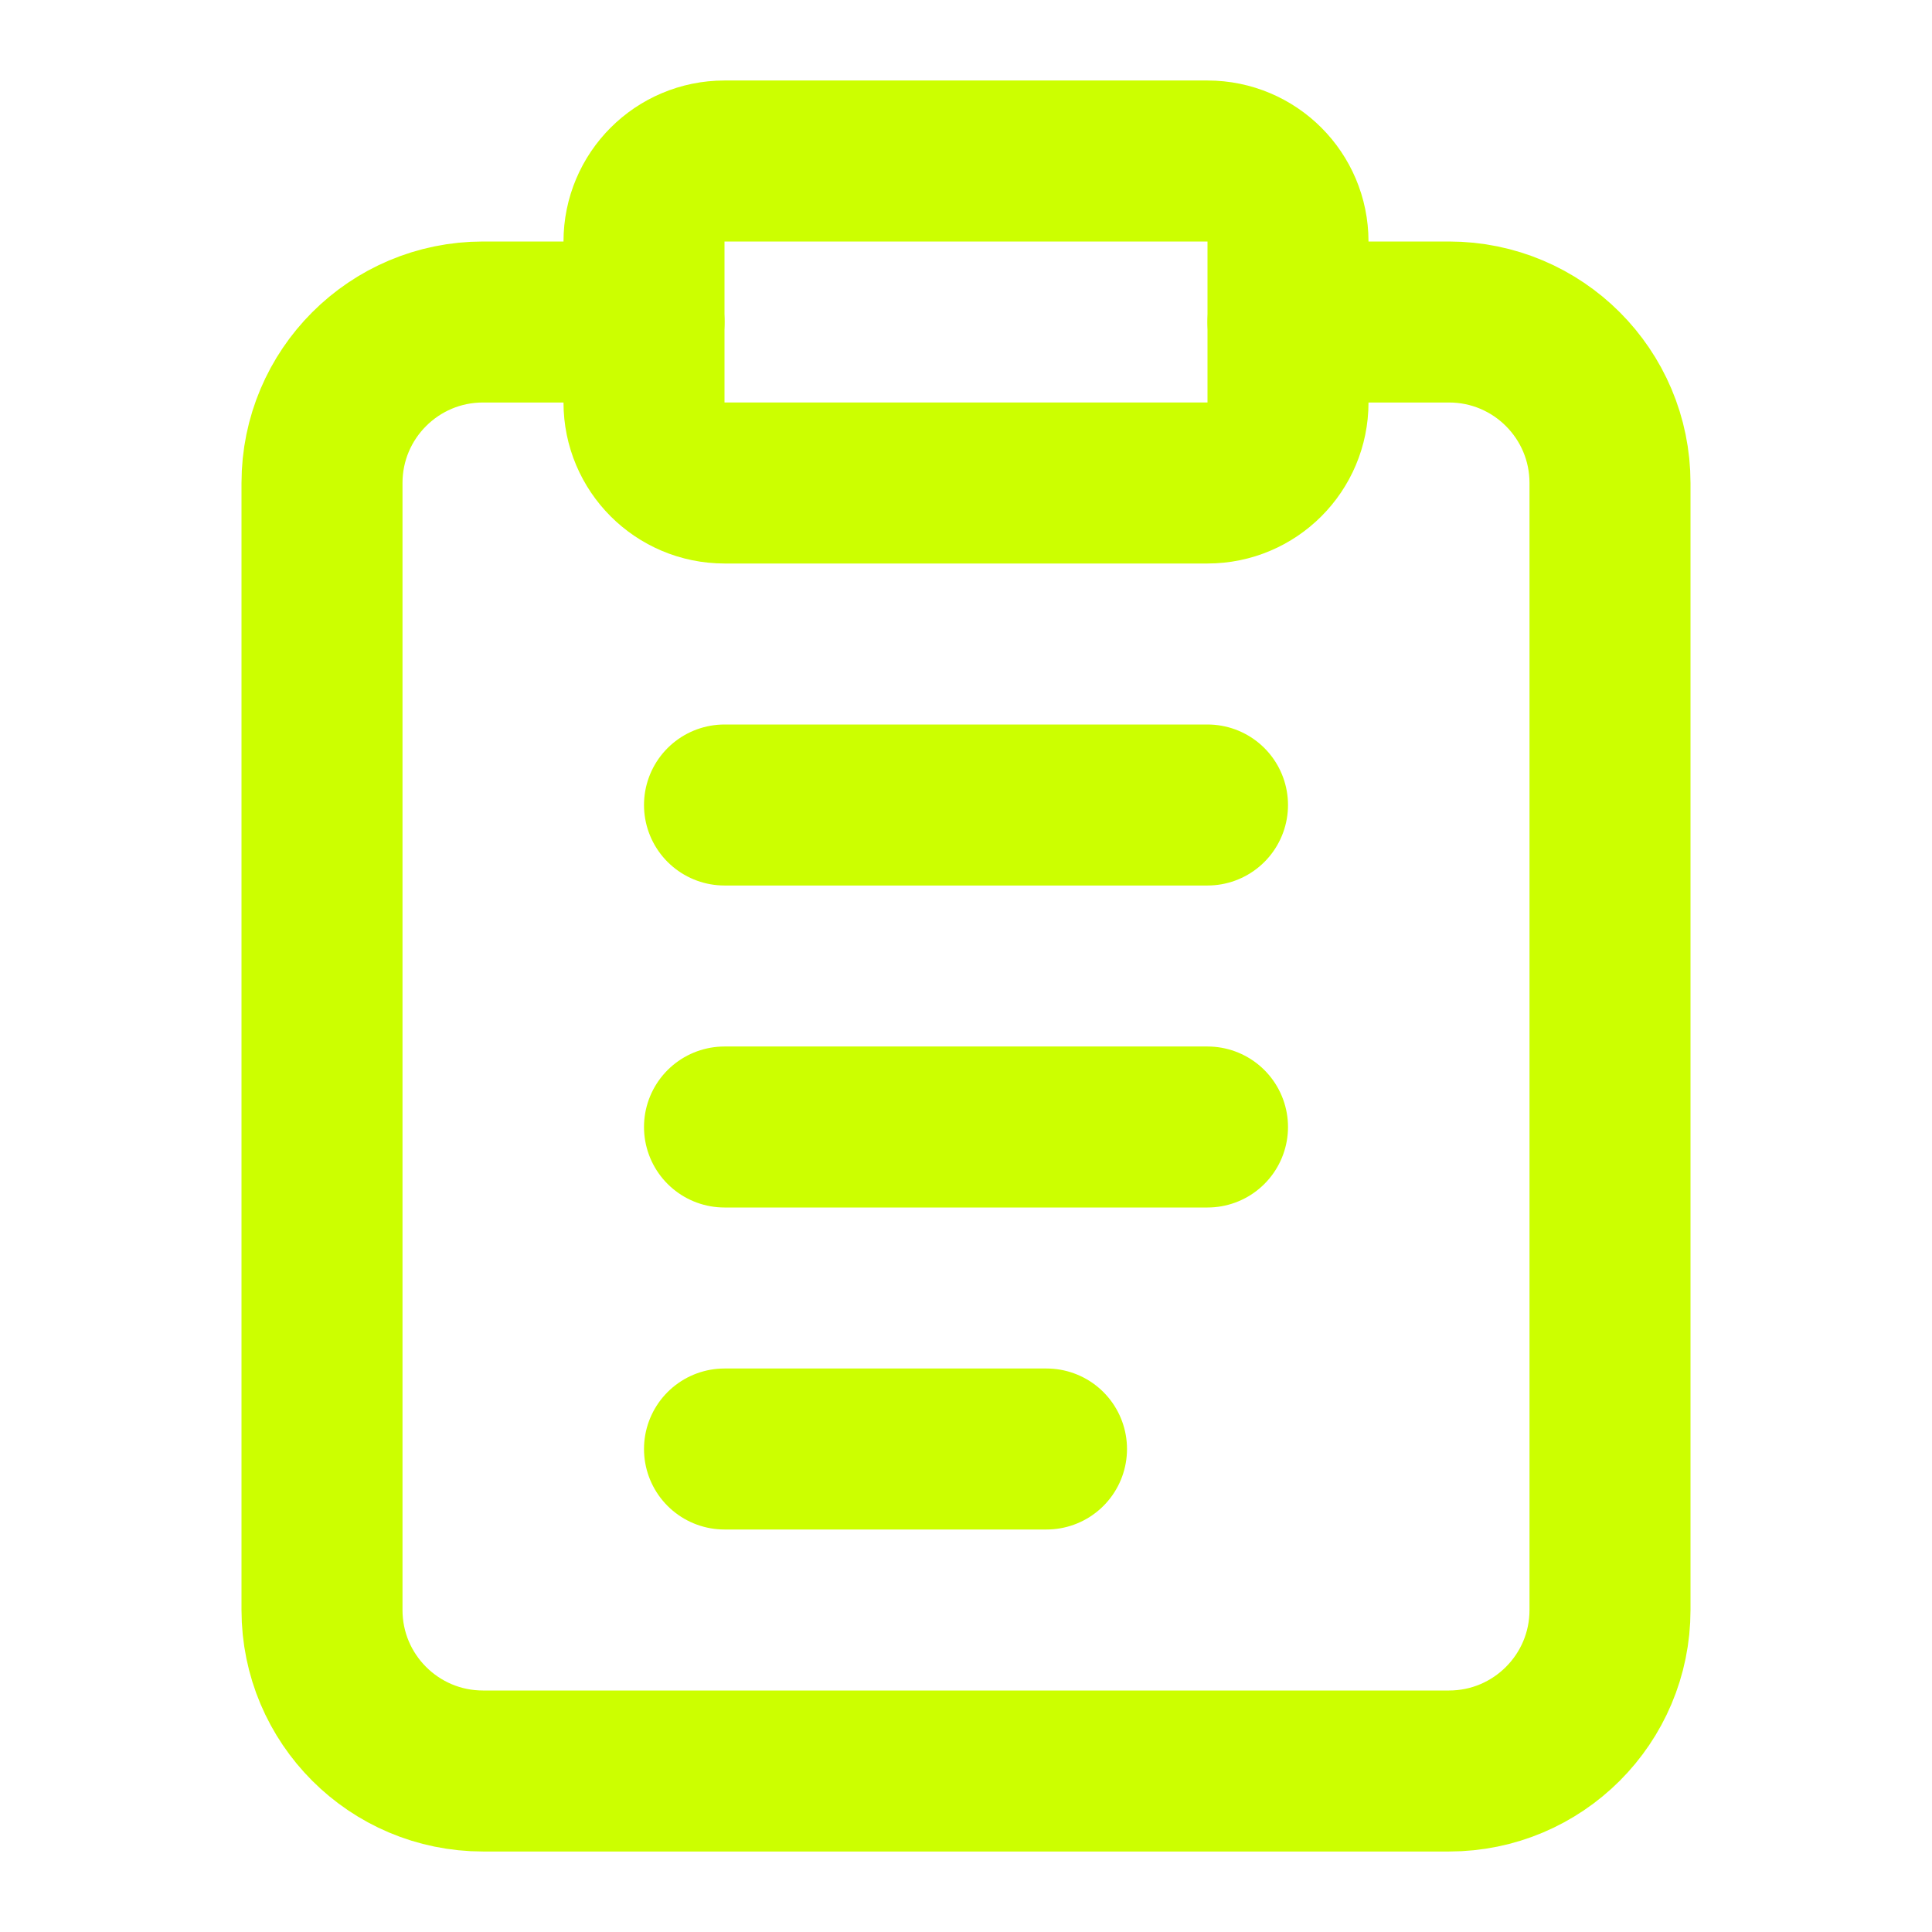
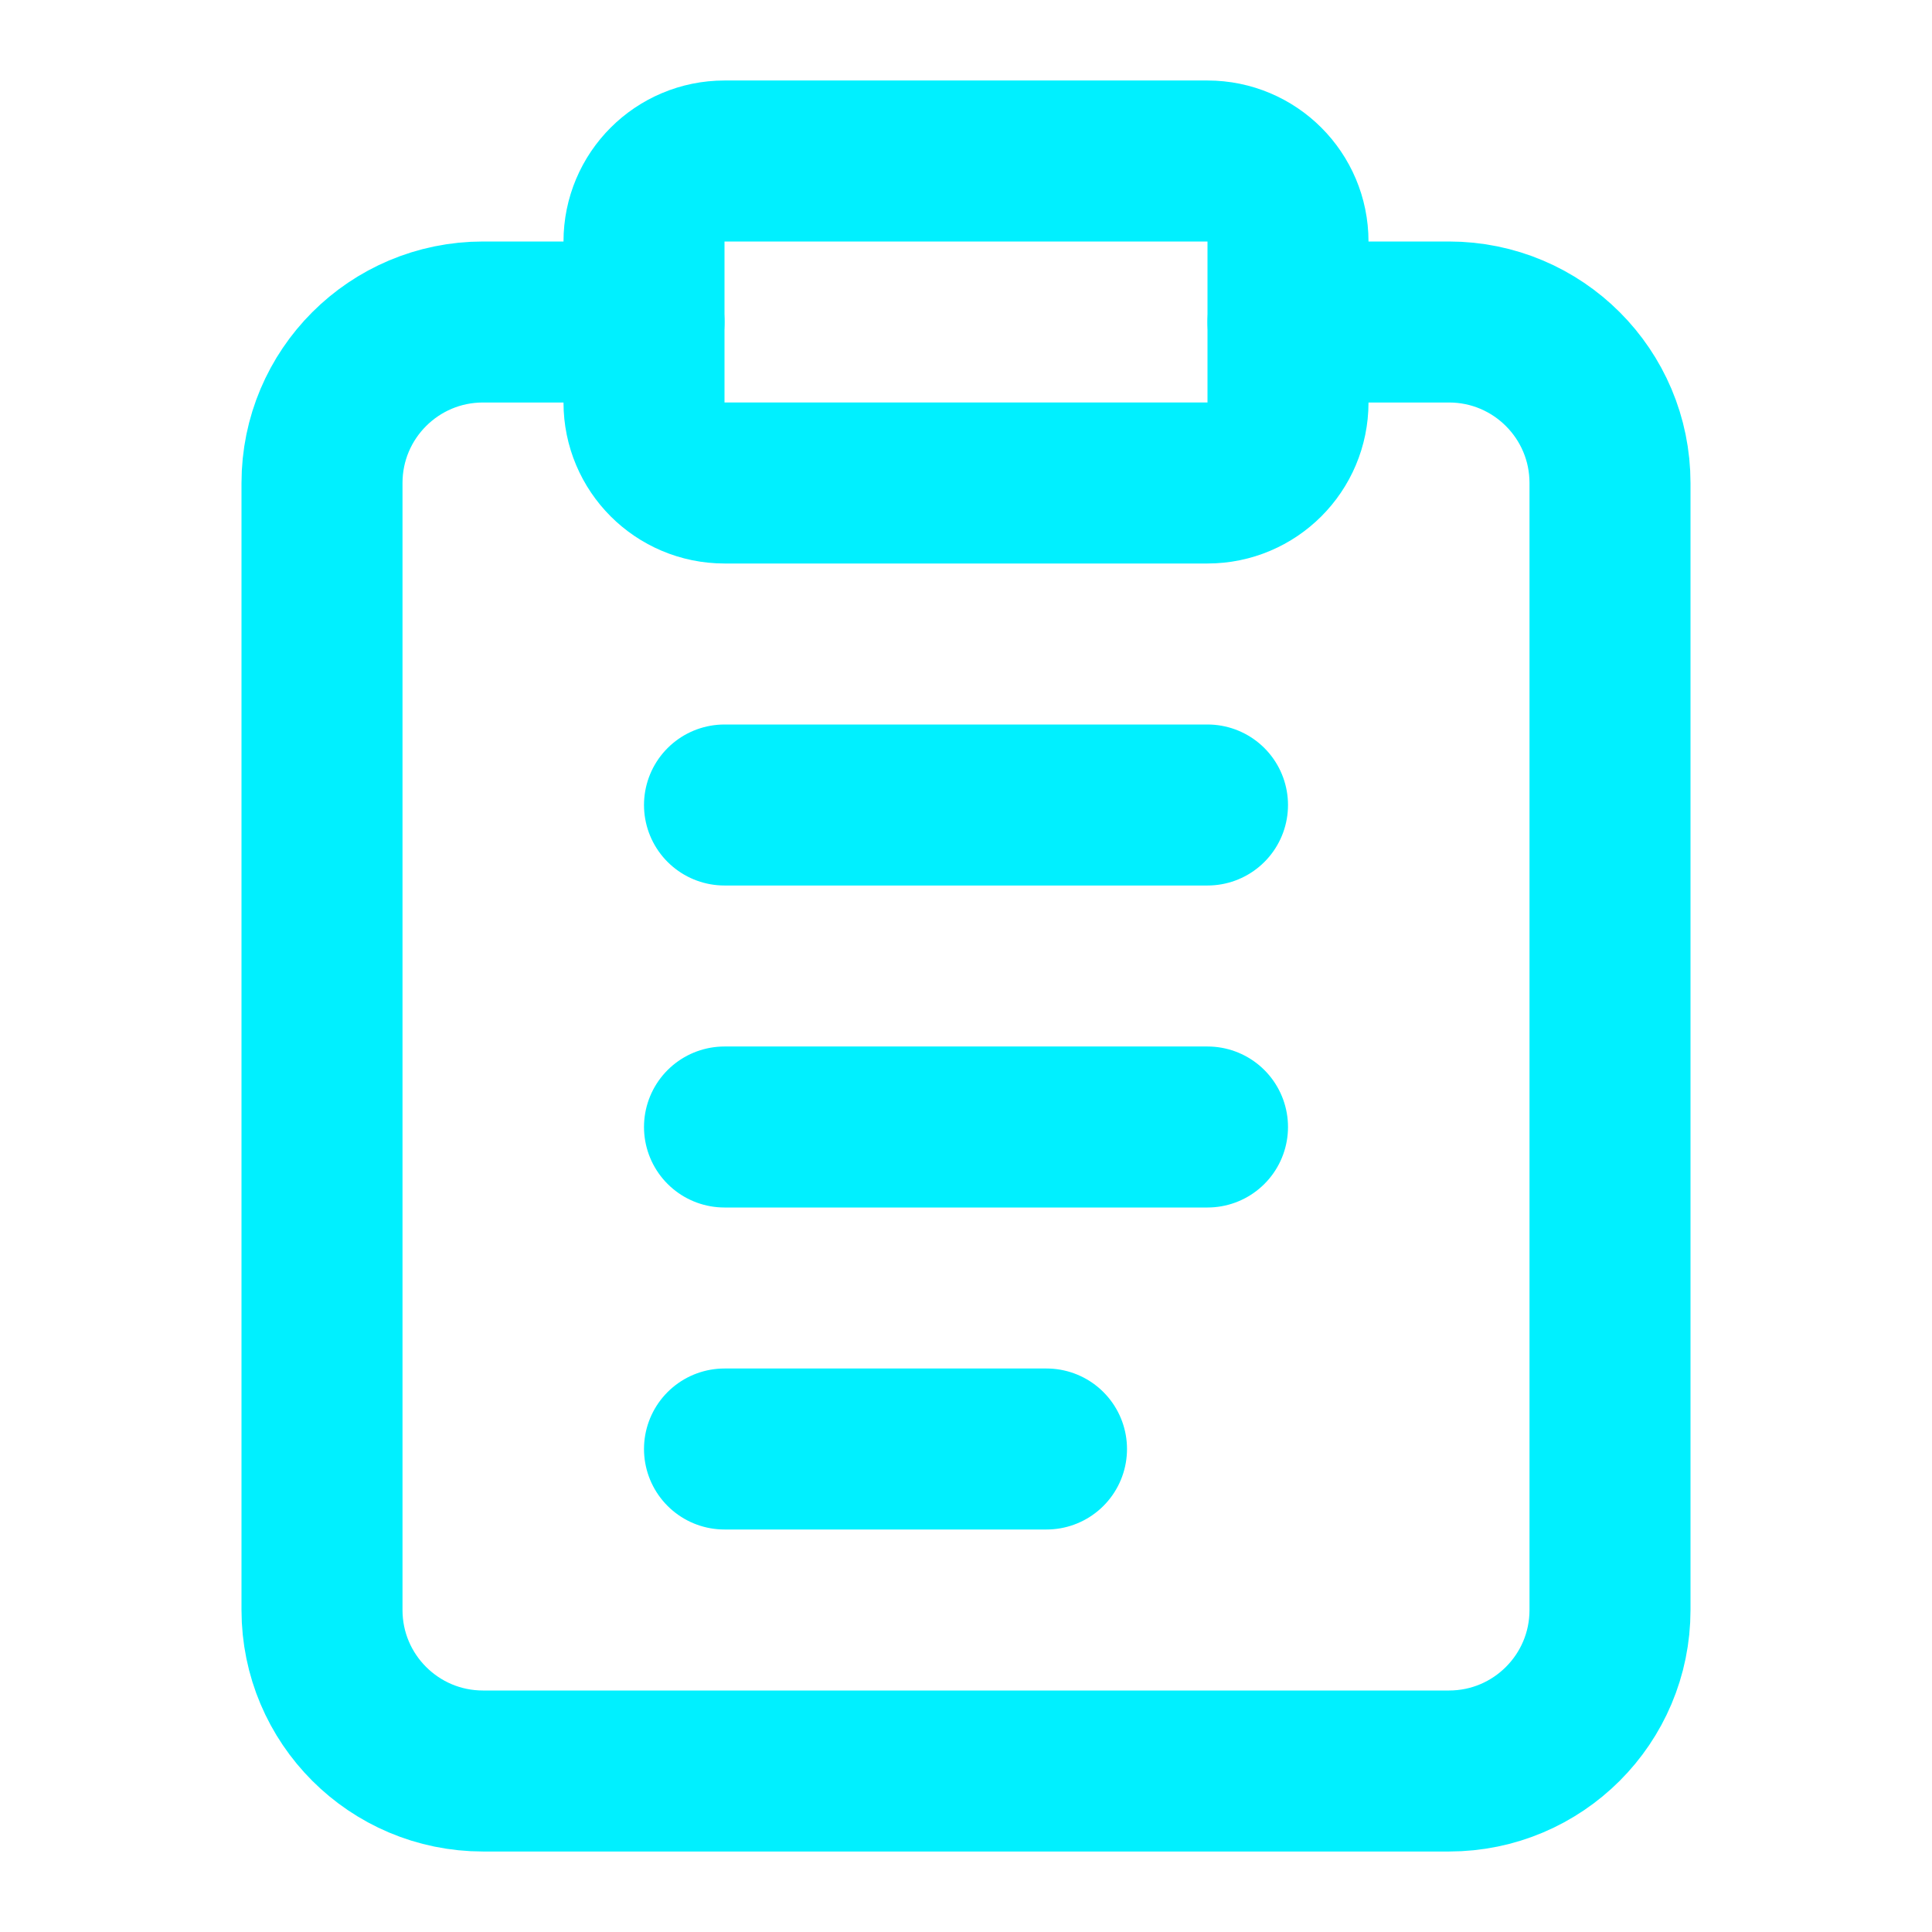
- <svg xmlns="http://www.w3.org/2000/svg" viewBox="0 0 24 24" fill="none" stroke="#ccff00" stroke-width="2" stroke-linecap="round" stroke-linejoin="round">
+ <svg xmlns="http://www.w3.org/2000/svg" viewBox="0 0 24 24" fill="none" stroke="#00f0ff" stroke-width="2" stroke-linecap="round" stroke-linejoin="round">
  <rect x="8" y="2" width="8" height="4" rx="1" ry="1" />
  <path d="M16 4h2a2 2 0 0 1 2 2v14a2 2 0 0 1-2 2H6a2 2 0 0 1-2-2V6a2 2 0 0 1 2-2h2" />
  <path d="M9 14h6" />
  <path d="M9 10h6" />
  <path d="M9 18h4" />
</svg>
